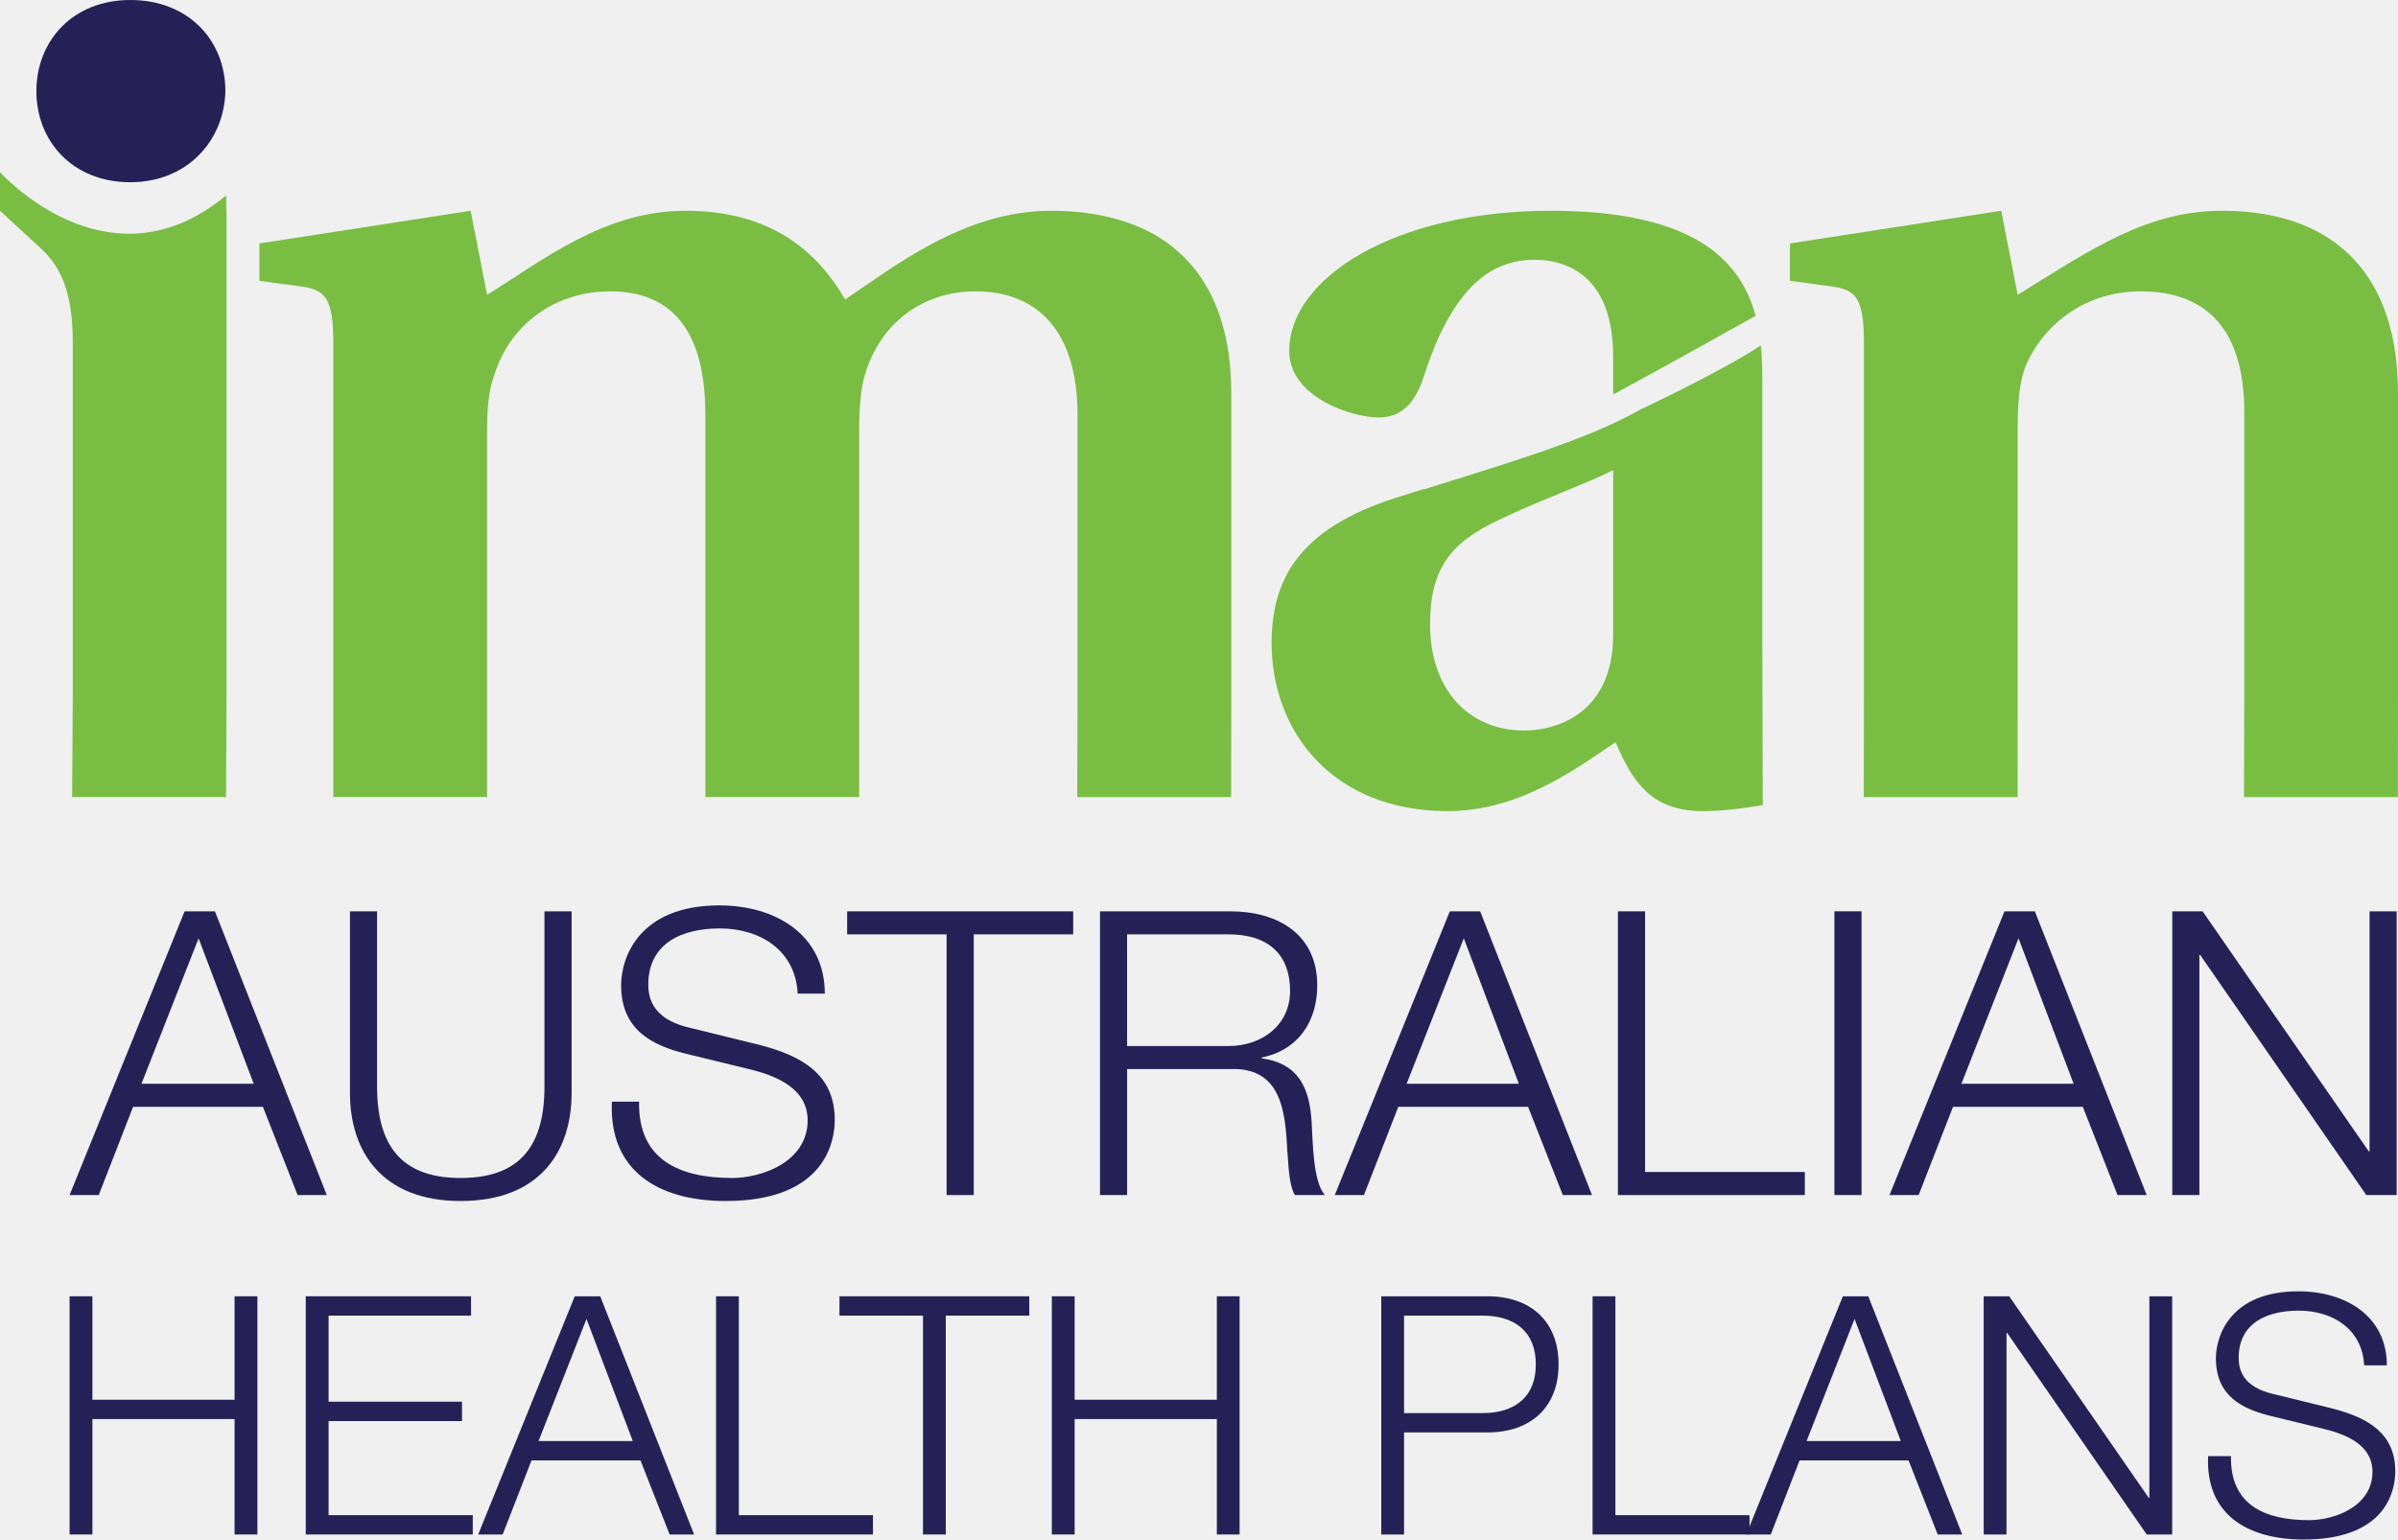
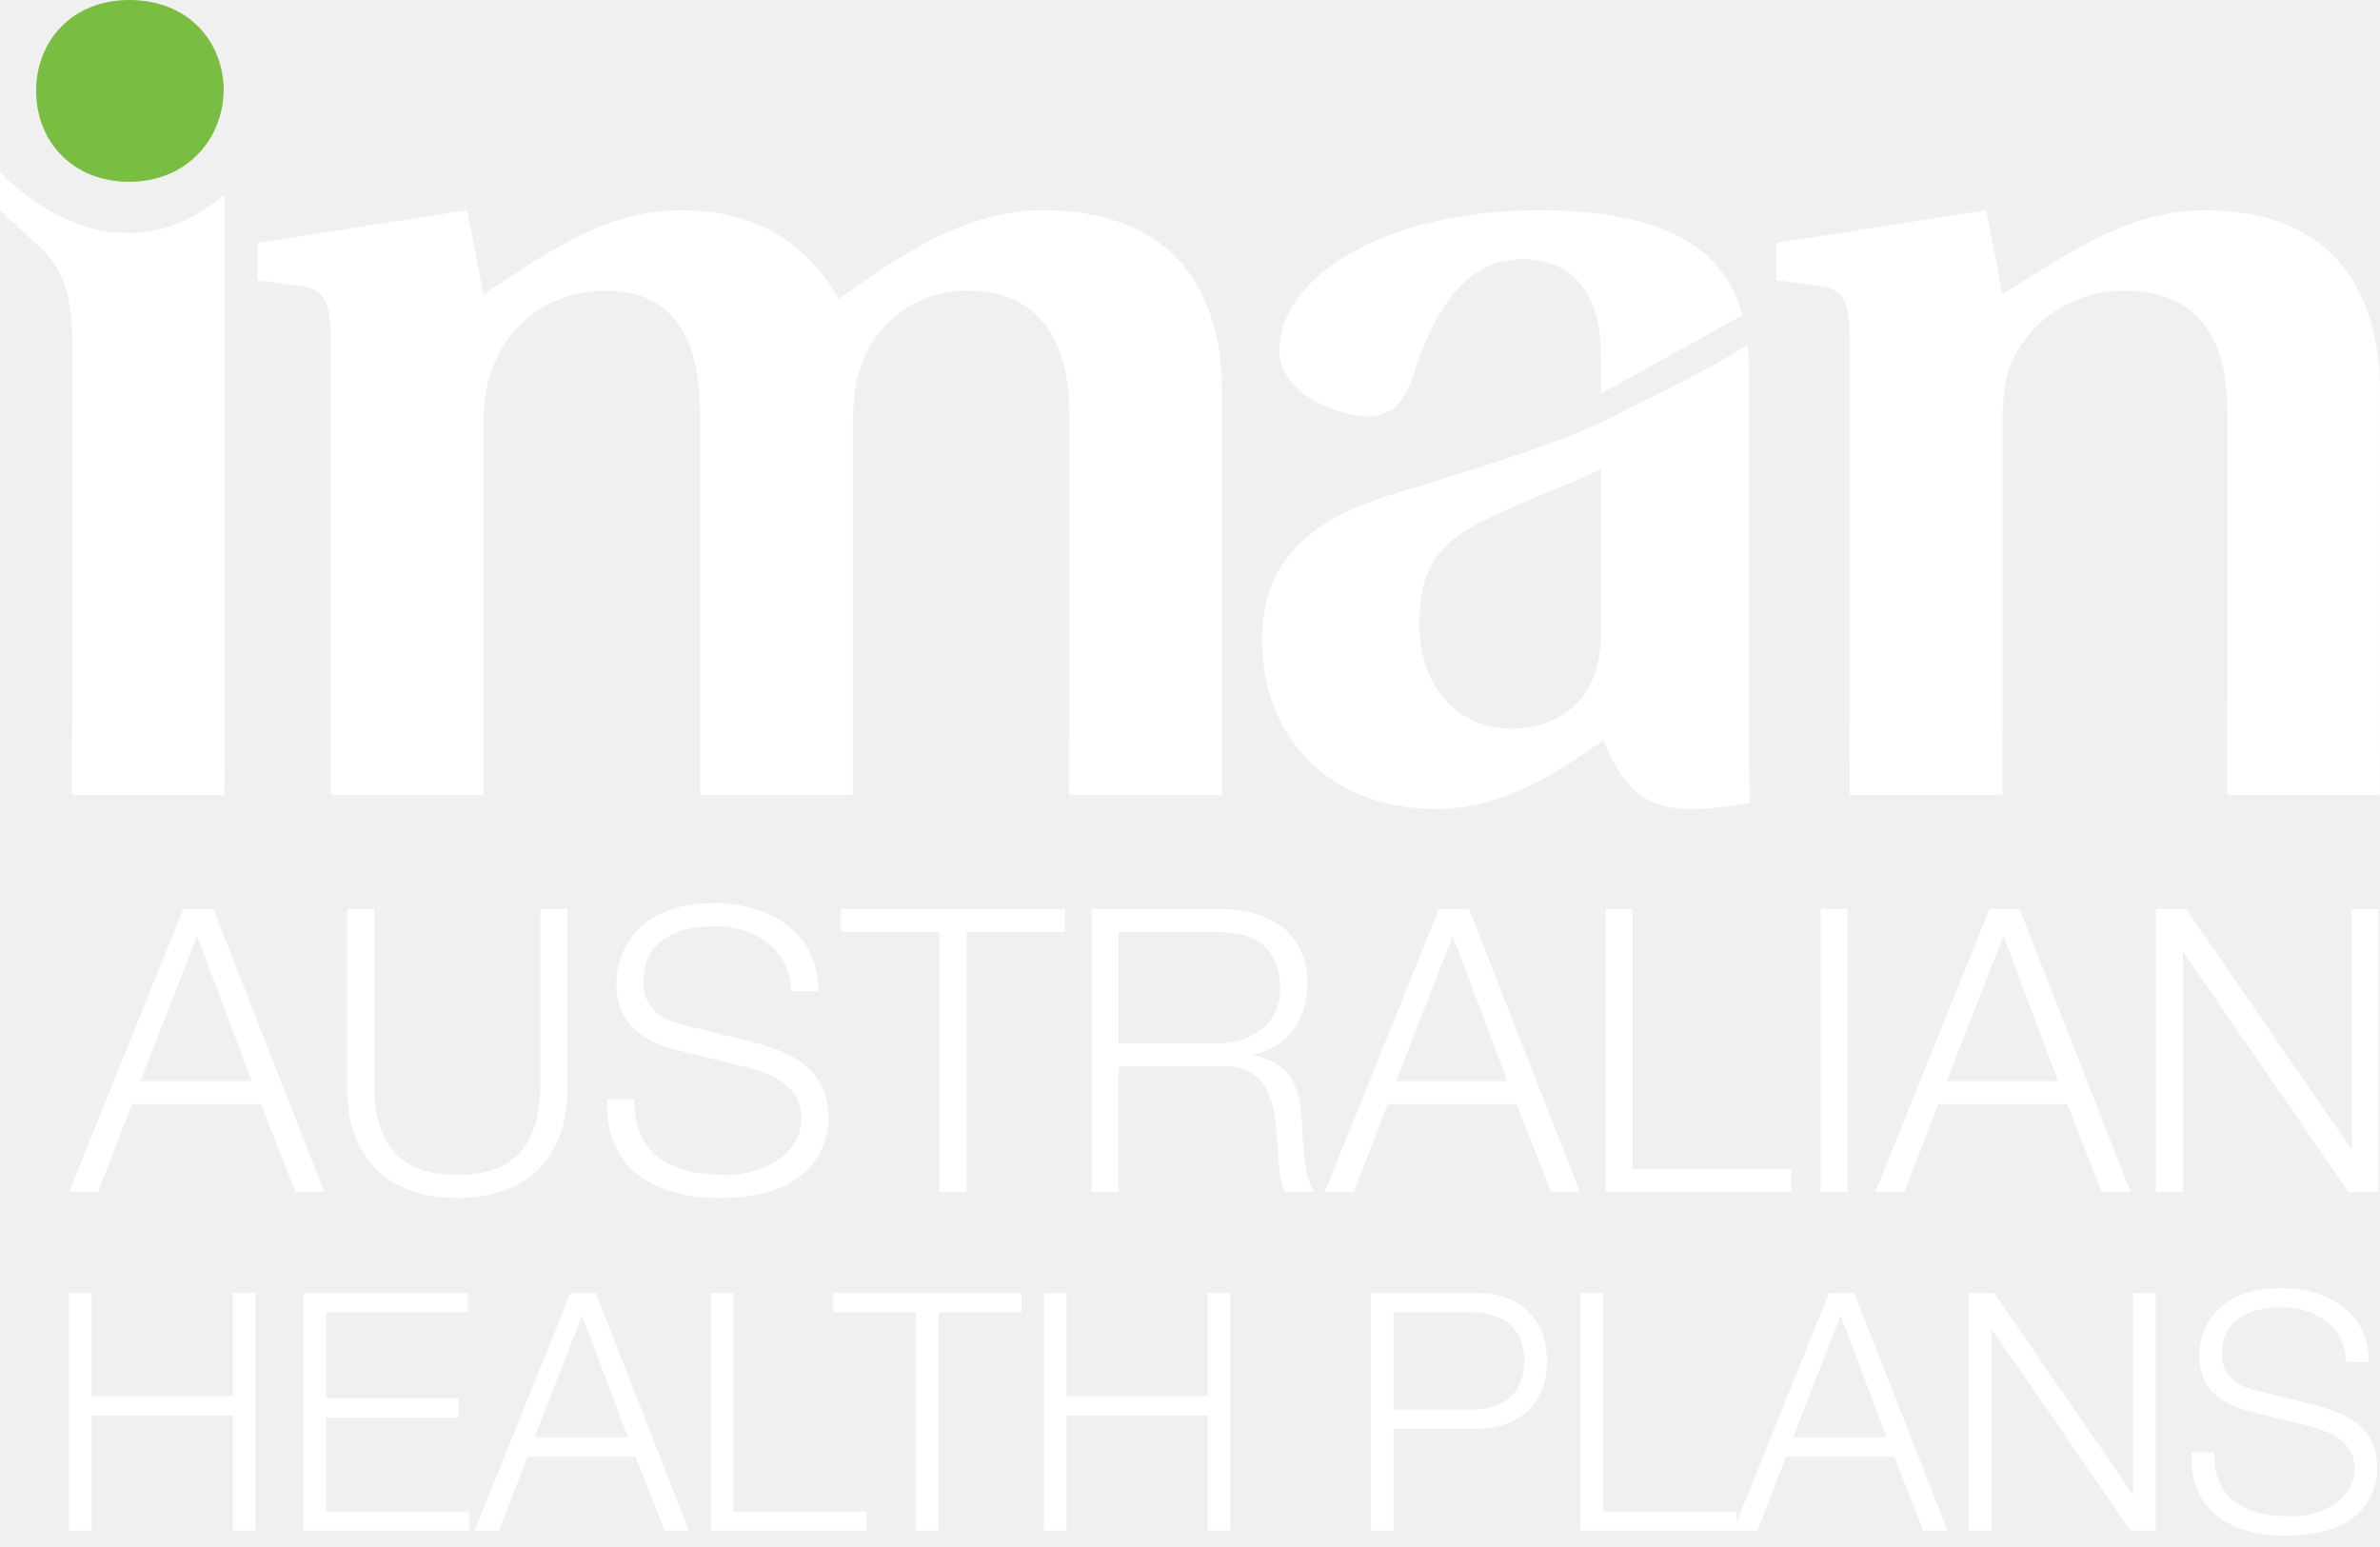
- <svg xmlns="http://www.w3.org/2000/svg" version="1.1" id="Layer_1" x="0px" y="0px" width="109px" height="70px" viewBox="0 0 109 70" enable-background="new 0 0 109 70" xml:space="preserve">
+ <svg xmlns="http://www.w3.org/2000/svg" version="1.1" id="Layer_1" x="0px" y="0px" width="100px" height="65px" viewBox="0 0 100 65" enable-background="new 0 0 100 65" xml:space="preserve">
  <g>
    <g>
-       <path fill="#252157" d="M6.431,49.276h5.101l-2.505-6.612L6.431,49.276z M8.391,41.437H9.77l5.084,12.901h-1.326l-1.578-4.011    H6.049l-1.561,4.011H3.163L8.391,41.437z" />
+       <path fill="#FFFFFF" d="M5.9,45.422h4.68l-2.298-6.096L5.9,45.422z M7.699,38.194h1.265l4.665,11.892h-1.216l-1.449-3.695H5.549    l-1.431,3.695H2.902L7.699,38.194z" />
      <g>
-         <path fill="#252157" d="M15.907,41.437h1.234v7.984c0,2.982,1.399,4.14,3.795,4.14c2.413,0,3.812-1.157,3.812-4.14v-7.984h1.235     v8.256c0,2.657-1.434,4.915-5.047,4.915c-3.577,0-5.029-2.258-5.029-4.915V41.437z" />
-         <path fill="#252157" d="M29.05,50.091c-0.055,2.656,1.851,3.47,4.23,3.47c1.36,0,3.431-0.741,3.431-2.62     c0-1.463-1.452-2.042-2.668-2.331l-2.888-0.704c-1.524-0.38-2.922-1.085-2.922-3.109c0-1.264,0.817-3.63,4.466-3.63     c2.579,0,4.792,1.354,4.792,4.01h-1.234c-0.092-1.951-1.688-2.963-3.541-2.963c-1.688,0-3.249,0.65-3.249,2.565     c0,1.211,0.889,1.734,1.959,1.969l3.159,0.778c1.834,0.487,3.359,1.3,3.359,3.397c0,0.886-0.362,3.685-4.956,3.685     c-3.068,0-5.319-1.373-5.175-4.517H29.05z" />
+         <path fill="#FFFFFF" d="M14.593,38.194h1.132v7.36c0,2.747,1.284,3.814,3.481,3.814c2.213,0,3.497-1.067,3.497-3.814v-7.36h1.133     v7.61c0,2.448-1.315,4.528-4.63,4.528c-3.283,0-4.615-2.08-4.615-4.528v-7.61H14.593z" />
+         <path fill="#FFFFFF" d="M26.65,46.172c-0.05,2.447,1.699,3.198,3.881,3.198c1.248,0,3.146-0.684,3.146-2.416     c0-1.349-1.331-1.882-2.448-2.147l-2.649-0.648c-1.399-0.352-2.681-1.001-2.681-2.866c0-1.164,0.75-3.347,4.096-3.347     c2.366,0,4.396,1.25,4.396,3.695h-1.132c-0.084-1.798-1.55-2.729-3.249-2.729c-1.549,0-2.98,0.6-2.98,2.363     c0,1.116,0.816,1.6,1.798,1.813l2.897,0.719c1.683,0.449,3.083,1.199,3.083,3.132c0,0.816-0.333,3.396-4.547,3.396     c-2.814,0-4.88-1.266-4.747-4.162H26.65z" />
      </g>
-       <polygon fill="#252157" points="38.507,41.437 48.782,41.437 48.782,42.483 44.262,42.483 44.262,54.338 43.027,54.338     43.027,42.483 38.507,42.483   " />
+       <polygon fill="#FFFFFF" points="35.328,38.194 44.754,38.194 44.754,39.159 40.607,39.159 40.607,50.086 39.475,50.086     39.475,39.159 35.328,39.159   " />
      <g>
-         <path fill="#252157" d="M51.232,47.562h4.61c1.508,0,2.798-0.939,2.798-2.512c0-1.592-0.926-2.566-2.798-2.566h-4.61V47.562z      M49.999,41.437h5.935c2.124,0,3.941,1.03,3.941,3.359c0,1.645-0.854,2.945-2.525,3.289v0.036     c1.688,0.234,2.179,1.357,2.271,2.908c0.054,0.886,0.054,2.676,0.599,3.309h-1.362c-0.289-0.49-0.289-1.465-0.343-2.007     c-0.092-1.807-0.273-3.812-2.597-3.722h-4.685v5.729h-1.233V41.437z" />
+         <path fill="#FFFFFF" d="M47.001,43.84h4.229c1.384,0,2.567-0.867,2.567-2.313c0-1.467-0.85-2.366-2.567-2.366h-4.229V43.84z      M45.87,38.194h5.446c1.947,0,3.615,0.949,3.615,3.097c0,1.516-0.785,2.715-2.316,3.032v0.032     c1.548,0.217,1.998,1.25,2.083,2.682c0.049,0.815,0.049,2.466,0.548,3.049h-1.249c-0.267-0.45-0.267-1.351-0.315-1.851     c-0.084-1.663-0.25-3.511-2.382-3.431h-4.297v5.28H45.87V38.194z" />
      </g>
-       <path fill="#252157" d="M63.938,49.276h5.101l-2.503-6.612L63.938,49.276z M65.901,41.437h1.379l5.084,12.901h-1.327l-1.579-4.011    h-5.9l-1.56,4.011h-1.326L65.901,41.437z" />
-       <polygon fill="#252157" points="73.542,41.437 74.776,41.437 74.776,53.288 82.038,53.288 82.038,54.338 73.542,54.338   " />
-       <rect x="83.383" y="41.436" fill="#252157" width="1.232" height="12.901" />
-       <path fill="#252157" d="M89.155,49.276h5.101l-2.505-6.612L89.155,49.276z M91.114,41.437h1.379l5.084,12.901h-1.325l-1.578-4.011    h-5.901l-1.562,4.011h-1.325L91.114,41.437z" />
-       <polygon fill="#252157" points="98.74,41.437 100.119,41.437 107.67,52.35 107.707,52.35 107.707,41.437 108.939,41.437     108.939,54.338 107.56,54.338 100.012,43.424 99.972,43.424 99.972,54.338 98.74,54.338   " />
+       <path fill="#FFFFFF" d="M58.659,45.422h4.679l-2.298-6.096L58.659,45.422z M60.458,38.194h1.267l4.663,11.892H65.17l-1.447-3.695    H58.31l-1.43,3.695h-1.219L60.458,38.194z" />
+       <polygon fill="#FFFFFF" points="67.47,38.194 68.601,38.194 68.601,49.118 75.264,49.118 75.264,50.086 67.47,50.086   " />
+       <rect x="76.498" y="38.193" fill="#FFFFFF" width="1.131" height="11.893" />
+       <path fill="#FFFFFF" d="M81.794,45.422h4.677l-2.294-6.096L81.794,45.422z M83.591,38.194h1.266l4.665,11.892h-1.217l-1.448-3.695    h-5.413l-1.433,3.695h-1.217L83.591,38.194z" />
+       <polygon fill="#FFFFFF" points="90.588,38.194 91.853,38.194 98.779,48.255 98.813,48.255 98.813,38.194 99.942,38.194     99.942,50.086 98.678,50.086 91.751,40.026 91.718,40.026 91.718,50.086 90.588,50.086   " />
    </g>
    <g>
-       <path fill="#79BE43" d="M0,7.827v1.755l1.92,1.771c0.98,0.927,1.388,2.211,1.388,4.229v16.038l-0.029,4.621h6.995l0.024-4.621    V9.901l-0.022-1.016C4.916,13.346,0,7.827,0,7.827z" />
-       <path fill="#79BE43" d="M47.754,9.583c-3.949,0-7.205,2.604-9.339,4.036c-1.228-2.125-3.307-4.036-7.257-4.036    c-3.681,0-6.456,2.231-9.017,3.824l-0.748-3.824l-9.604,1.487v1.698l1.975,0.267c1.014,0.16,1.387,0.531,1.387,2.549v16.038v4.619    h6.989v-4.406V19.673c0-1.009,0.054-1.86,0.321-2.603c0.747-2.389,2.828-3.823,5.281-3.823c3.309,0,4.321,2.496,4.321,5.628    v12.959v4.406h6.991v-4.406V19.673c0-1.009,0.053-1.965,0.266-2.657c0.749-2.441,2.722-3.769,5.016-3.769    c2.829,0,4.643,1.805,4.643,5.628v12.959l-0.013,4.408h6.996l0.006-4.621V17.867C55.969,12.715,53.249,9.583,47.754,9.583z" />
-       <path fill="#79BE43" d="M100.997,9.583c-3.364,0-5.871,1.699-9.284,3.824l-0.748-3.824l-9.604,1.487v1.698l1.976,0.267    c1.014,0.16,1.387,0.531,1.387,2.549v16.038l-0.007,4.621h6.994l0.003-4.408v-12.48c0-1.275,0.105-2.284,0.532-3.081    c0.855-1.646,2.616-3.026,5.07-3.026c2.988,0,4.695,1.752,4.695,5.469v13.118l-0.012,4.408h6.995L109,31.621V17.867    C109,12.715,106.333,9.583,100.997,9.583z" />
-       <path fill="#79BE43" d="M62.655,18.983c1.121,0,1.709-0.745,2.08-1.912c1.388-4.302,3.257-5.258,5.017-5.258    c1.708,0,3.574,0.956,3.574,4.408v1.715c1.451-0.776,4.688-2.577,6.475-3.575c-0.672-2.507-2.788-4.778-9.302-4.778    c-7.149,0-11.898,3.08-11.898,6.372C58.601,18.08,61.482,18.983,62.655,18.983z" />
-       <path fill="#79BE43" d="M80.104,17.124c0-0.46-0.017-0.938-0.065-1.42c-1.781,1.185-5.45,2.903-5.45,2.903    c-2.509,1.433-6.403,2.548-9.925,3.664c0,0,0.039-0.02,0.102-0.052c-0.458,0.143-0.914,0.286-1.362,0.428    c-4.27,1.381-5.603,3.612-5.603,6.585c0,4.036,2.773,7.648,8.002,7.648c3.257,0,5.817-1.913,7.632-3.134    c0.747,1.752,1.602,3.134,3.948,3.134c0.859,0,1.824-0.114,2.743-0.275l-0.021-7.267V17.124z M73.326,28.967    c-0.053,3.344-2.4,4.248-4.054,4.248c-2.509,0-4.269-1.858-4.269-4.833c0-2.548,0.959-3.717,3.095-4.726    c1.974-0.956,4.002-1.646,5.228-2.284V28.967z" />
+       <path fill="#FFFFFF" d="M0,7.215v1.618l1.762,1.633c0.9,0.854,1.273,2.039,1.273,3.898v14.783l-0.026,4.26h6.416l0.022-4.26V9.125    l-0.02-0.936C4.51,12.302,0,7.215,0,7.215z" />
+       <path fill="#FFFFFF" d="M43.81,8.833c-3.624,0-6.609,2.399-8.566,3.721c-1.126-1.958-3.035-3.721-6.658-3.721    c-3.376,0-5.922,2.057-8.273,3.524l-0.686-3.524l-8.811,1.37v1.565l1.812,0.246c0.929,0.147,1.272,0.49,1.272,2.351v14.783v4.258    h6.412v-4.062V18.134c0-0.931,0.05-1.715,0.294-2.4c0.685-2.201,2.595-3.523,4.846-3.523c3.036,0,3.964,2.3,3.964,5.187v11.946    v4.062h6.414v-4.062V18.134c0-0.931,0.05-1.812,0.244-2.45c0.687-2.25,2.498-3.474,4.603-3.474c2.594,0,4.258,1.664,4.258,5.187    v11.946l-0.012,4.062h6.418l0.004-4.26V16.47C51.348,11.721,48.852,8.833,43.81,8.833z" />
+       <path fill="#FFFFFF" d="M92.656,8.833c-3.085,0-5.385,1.566-8.517,3.524l-0.687-3.524l-8.812,1.37v1.565l1.813,0.246    c0.931,0.147,1.273,0.49,1.273,2.351v14.783l-0.007,4.26h6.417l0.002-4.062V17.84c0-1.173,0.097-2.104,0.485-2.838    c0.784-1.518,2.4-2.79,4.652-2.79c2.741,0,4.308,1.614,4.308,5.04v12.093l-0.01,4.062h6.417l0.008-4.26V16.47    C100,11.721,97.553,8.833,92.656,8.833z" />
+       <path fill="#FFFFFF" d="M57.482,17.497c1.028,0,1.567-0.687,1.906-1.763c1.275-3.965,2.988-4.846,4.604-4.846    c1.565,0,3.275,0.88,3.275,4.062v1.581c1.334-0.715,4.303-2.375,5.942-3.294c-0.617-2.311-2.559-4.405-8.533-4.405    c-6.561,0-10.917,2.839-10.917,5.874C53.761,16.666,56.406,17.497,57.482,17.497z" />
+       <path fill="#FFFFFF" d="M73.489,15.785c0-0.424-0.017-0.865-0.062-1.309c-1.634,1.093-4.999,2.676-4.999,2.676    c-2.301,1.321-5.874,2.35-9.104,3.376c0,0,0.036-0.018,0.091-0.047c-0.417,0.132-0.836,0.264-1.248,0.394    c-3.916,1.273-5.139,3.33-5.139,6.071c0,3.719,2.544,7.048,7.342,7.048c2.985,0,5.336-1.764,6.999-2.889    c0.688,1.616,1.472,2.889,3.623,2.889c0.789,0,1.676-0.104,2.518-0.254l-0.021-6.699V15.785L73.489,15.785z M67.271,26.7    c-0.047,3.083-2.201,3.916-3.718,3.916c-2.304,0-3.916-1.712-3.916-4.454c0-2.35,0.881-3.427,2.838-4.355    c1.812-0.882,3.673-1.518,4.796-2.105V26.7z" />
    </g>
-     <path fill="#252157" d="M1.654,4.143C1.654,1.859,3.308,0,5.922,0c2.668,0,4.323,1.859,4.323,4.143   c-0.054,2.284-1.762,4.143-4.323,4.143C3.308,8.286,1.654,6.427,1.654,4.143" />
+     <path fill="#79BE43" d="M1.518,3.819C1.518,1.713,3.035,0,5.434,0c2.447,0,3.965,1.713,3.965,3.819   C9.351,5.924,7.783,7.638,5.434,7.638C3.035,7.638,1.518,5.924,1.518,3.819" />
    <g>
-       <polygon fill="#252157" points="3.163,58.94 4.2,58.94 4.2,63.645 10.663,63.645 10.663,58.94 11.7,58.94 11.7,69.771     10.663,69.771 10.663,64.523 4.2,64.523 4.2,69.771 3.163,69.771   " />
-       <polygon fill="#252157" points="13.898,58.94 21.412,58.94 21.412,59.82 14.936,59.82 14.936,63.733 21,63.733 21,64.614     14.936,64.614 14.936,68.893 21.489,68.893 21.489,69.771 13.898,69.771   " />
-       <path fill="#252157" d="M24.48,65.522h4.283l-2.104-5.552L24.48,65.522z M26.125,58.94h1.158l4.268,10.831h-1.113l-1.326-3.368    H24.16l-1.312,3.368h-1.112L26.125,58.94z" />
-       <polygon fill="#252157" points="32.547,58.94 33.584,58.94 33.584,68.893 39.68,68.893 39.68,69.771 32.547,69.771   " />
-       <polygon fill="#252157" points="38.158,58.94 46.786,58.94 46.786,59.82 42.99,59.82 42.99,69.771 41.954,69.771 41.954,59.82     38.158,59.82   " />
-       <polygon fill="#252157" points="47.811,58.94 48.848,58.94 48.848,63.645 55.311,63.645 55.311,58.94 56.345,58.94 56.345,69.771     55.311,69.771 55.311,64.523 48.848,64.523 48.848,69.771 47.811,69.771   " />
+       <polygon fill="#FFFFFF" points="2.902,54.329 3.854,54.329 3.854,58.665 9.783,58.665 9.783,54.329 10.733,54.329 10.733,64.312     9.783,64.312 9.783,59.474 3.854,59.474 3.854,64.312 2.902,64.312   " />
+       <polygon fill="#FFFFFF" points="12.75,54.329 19.645,54.329 19.645,55.139 13.702,55.139 13.702,58.748 19.267,58.748     19.267,59.558 13.702,59.558 13.702,63.503 19.715,63.503 19.715,64.312 12.75,64.312   " />
+       <path fill="#FFFFFF" d="M22.459,60.396h3.929l-1.931-5.118L22.459,60.396z M23.968,54.329h1.063l3.916,9.982h-1.021l-1.216-3.104    h-4.543l-1.203,3.104h-1.021L23.968,54.329z" />
+       <polygon fill="#FFFFFF" points="29.859,54.329 30.811,54.329 30.811,63.503 36.403,63.503 36.403,64.312 29.859,64.312   " />
+       <polygon fill="#FFFFFF" points="35.008,54.329 42.921,54.329 42.921,55.139 39.439,55.139 39.439,64.312 38.49,64.312     38.49,55.139 35.008,55.139   " />
+       <polygon fill="#FFFFFF" points="43.863,54.329 44.814,54.329 44.814,58.665 50.743,58.665 50.743,54.329 51.692,54.329     51.692,64.312 50.743,64.312 50.743,59.474 44.814,59.474 44.814,64.312 43.863,64.312   " />
      <g>
-         <path fill="#252157" d="M63.821,64.251h3.566c1.448,0,2.423-0.715,2.423-2.214c0-1.504-0.975-2.217-2.423-2.217h-3.566V64.251z      M62.785,58.94h4.831c1.952,0,3.229,1.137,3.229,3.097c0,1.954-1.277,3.093-3.229,3.093h-3.795v4.642h-1.036V58.94z" />
+         <path fill="#FFFFFF" d="M58.552,59.223h3.271c1.328,0,2.222-0.657,2.222-2.039c0-1.389-0.894-2.045-2.222-2.045h-3.271V59.223z      M57.601,54.329h4.434c1.79,0,2.964,1.047,2.964,2.854c0,1.801-1.174,2.85-2.964,2.85h-3.482v4.279h-0.951V54.329z" />
      </g>
-       <polygon fill="#252157" points="72.39,58.94 73.427,58.94 73.427,68.893 79.523,68.893 79.523,69.771 72.39,69.771   " />
-       <path fill="#252157" d="M82.118,65.522H86.4l-2.102-5.552L82.118,65.522z M83.766,58.94h1.156l4.271,10.831h-1.115l-1.326-3.368    h-4.953l-1.31,3.368h-1.113L83.766,58.94z" />
-       <polygon fill="#252157" points="90.168,58.94 91.328,58.94 97.67,68.104 97.698,68.104 97.698,58.94 98.735,58.94 98.735,69.771     97.578,69.771 91.237,60.609 91.205,60.609 91.205,69.771 90.168,69.771   " />
-       <path fill="#252157" d="M101.409,66.208c-0.048,2.229,1.553,2.912,3.551,2.912c1.144,0,2.88-0.622,2.88-2.199    c0-1.229-1.218-1.716-2.241-1.958l-2.421-0.591c-1.282-0.319-2.455-0.91-2.455-2.609c0-1.062,0.687-3.049,3.747-3.049    c2.166,0,4.023,1.138,4.023,3.367h-1.033c-0.078-1.639-1.421-2.488-2.972-2.488c-1.419,0-2.731,0.546-2.731,2.153    c0,1.017,0.748,1.455,1.648,1.655l2.652,0.651c1.539,0.409,2.819,1.092,2.819,2.852c0,0.743-0.305,3.096-4.16,3.096    c-2.579,0-4.468-1.153-4.347-3.792H101.409z" />
+       <polygon fill="#FFFFFF" points="66.411,54.329 67.363,54.329 67.363,63.503 72.956,63.503 72.956,64.312 66.411,64.312   " />
+       <path fill="#FFFFFF" d="M75.336,60.396h3.931l-1.927-5.118L75.336,60.396z M76.848,54.329h1.062l3.919,9.982h-1.021l-1.221-3.104    h-4.544l-1.199,3.104h-1.021L76.848,54.329z" />
+       <polygon fill="#FFFFFF" points="82.724,54.329 83.786,54.329 89.604,62.775 89.631,62.775 89.631,54.329 90.582,54.329     90.582,64.312 89.521,64.312 83.702,55.868 83.675,55.868 83.675,64.312 82.724,64.312   " />
+       <path fill="#FFFFFF" d="M93.034,61.027c-0.043,2.055,1.426,2.685,3.258,2.685c1.05,0,2.644-0.572,2.644-2.027    c0-1.133-1.119-1.58-2.057-1.805l-2.222-0.542c-1.176-0.295-2.251-0.842-2.251-2.406c0-0.979,0.628-2.812,3.438-2.812    c1.985,0,3.688,1.048,3.688,3.104h-0.947c-0.07-1.512-1.304-2.295-2.727-2.295c-1.302,0-2.504,0.502-2.504,1.984    c0,0.938,0.685,1.342,1.512,1.526l2.432,0.602c1.412,0.375,2.588,1.006,2.588,2.627c0,0.686-0.279,2.854-3.815,2.854    c-2.367,0-4.102-1.063-3.988-3.496H93.034L93.034,61.027z" />
    </g>
  </g>
</svg>
